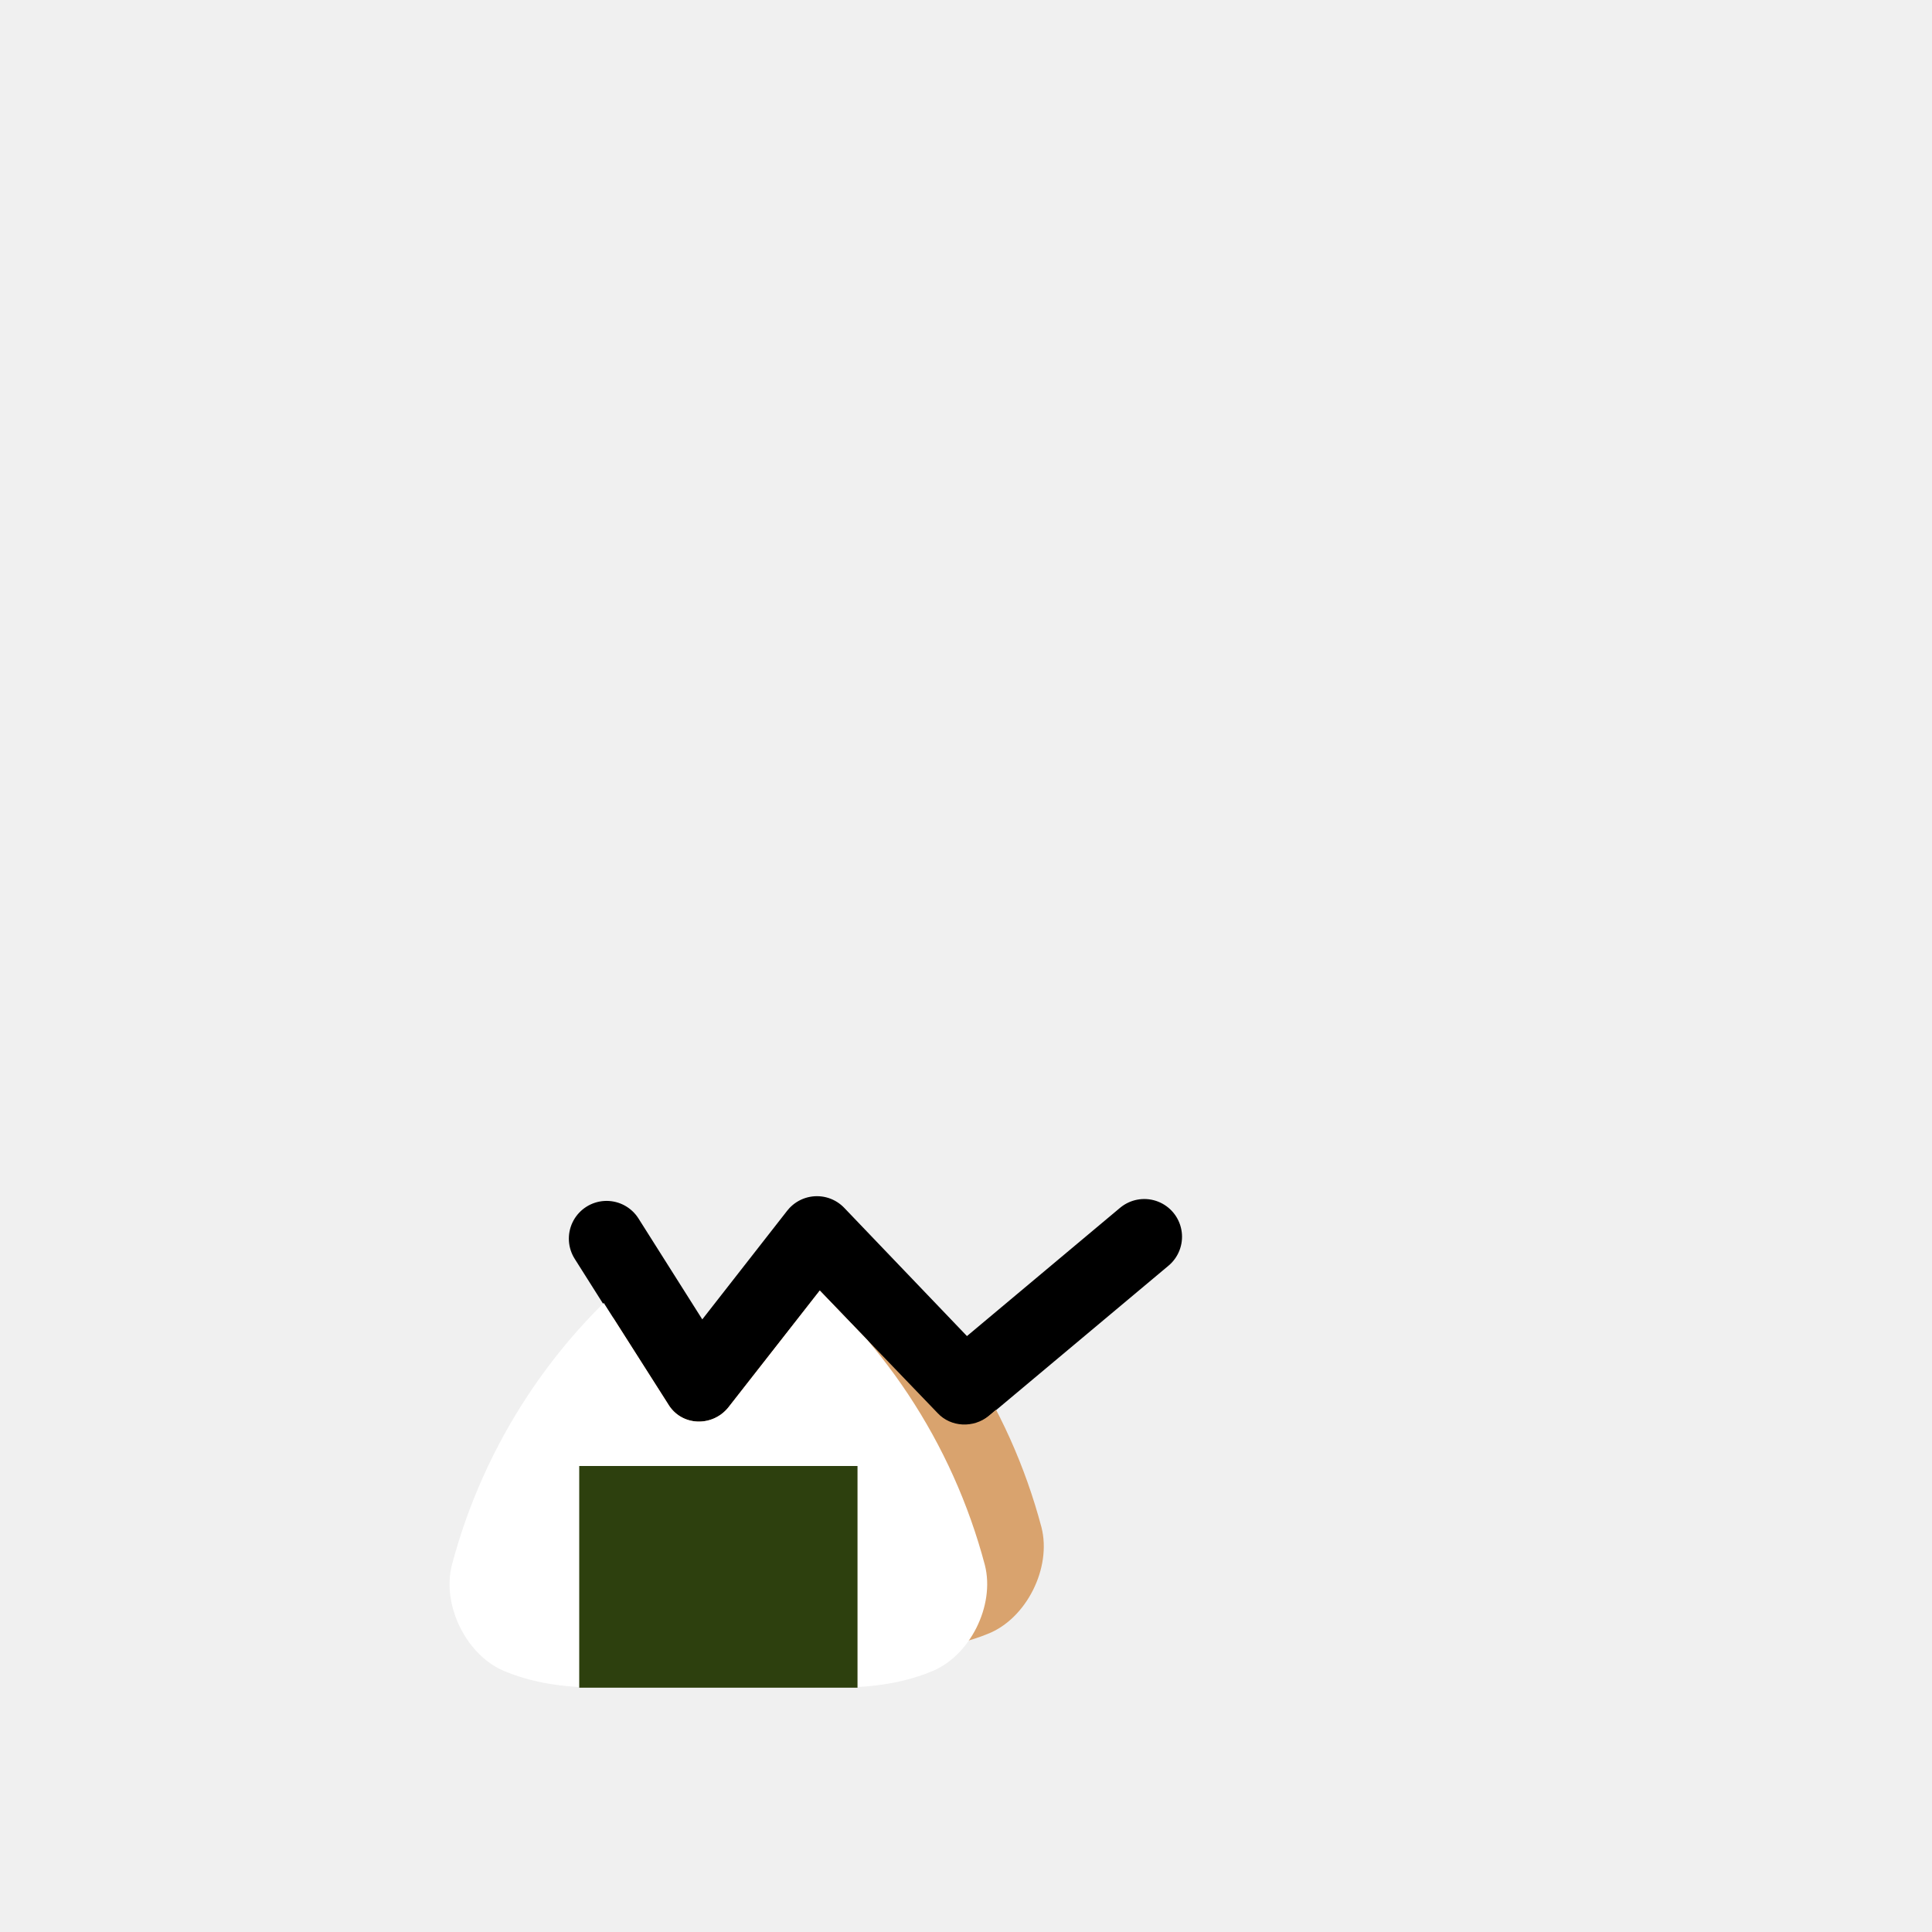
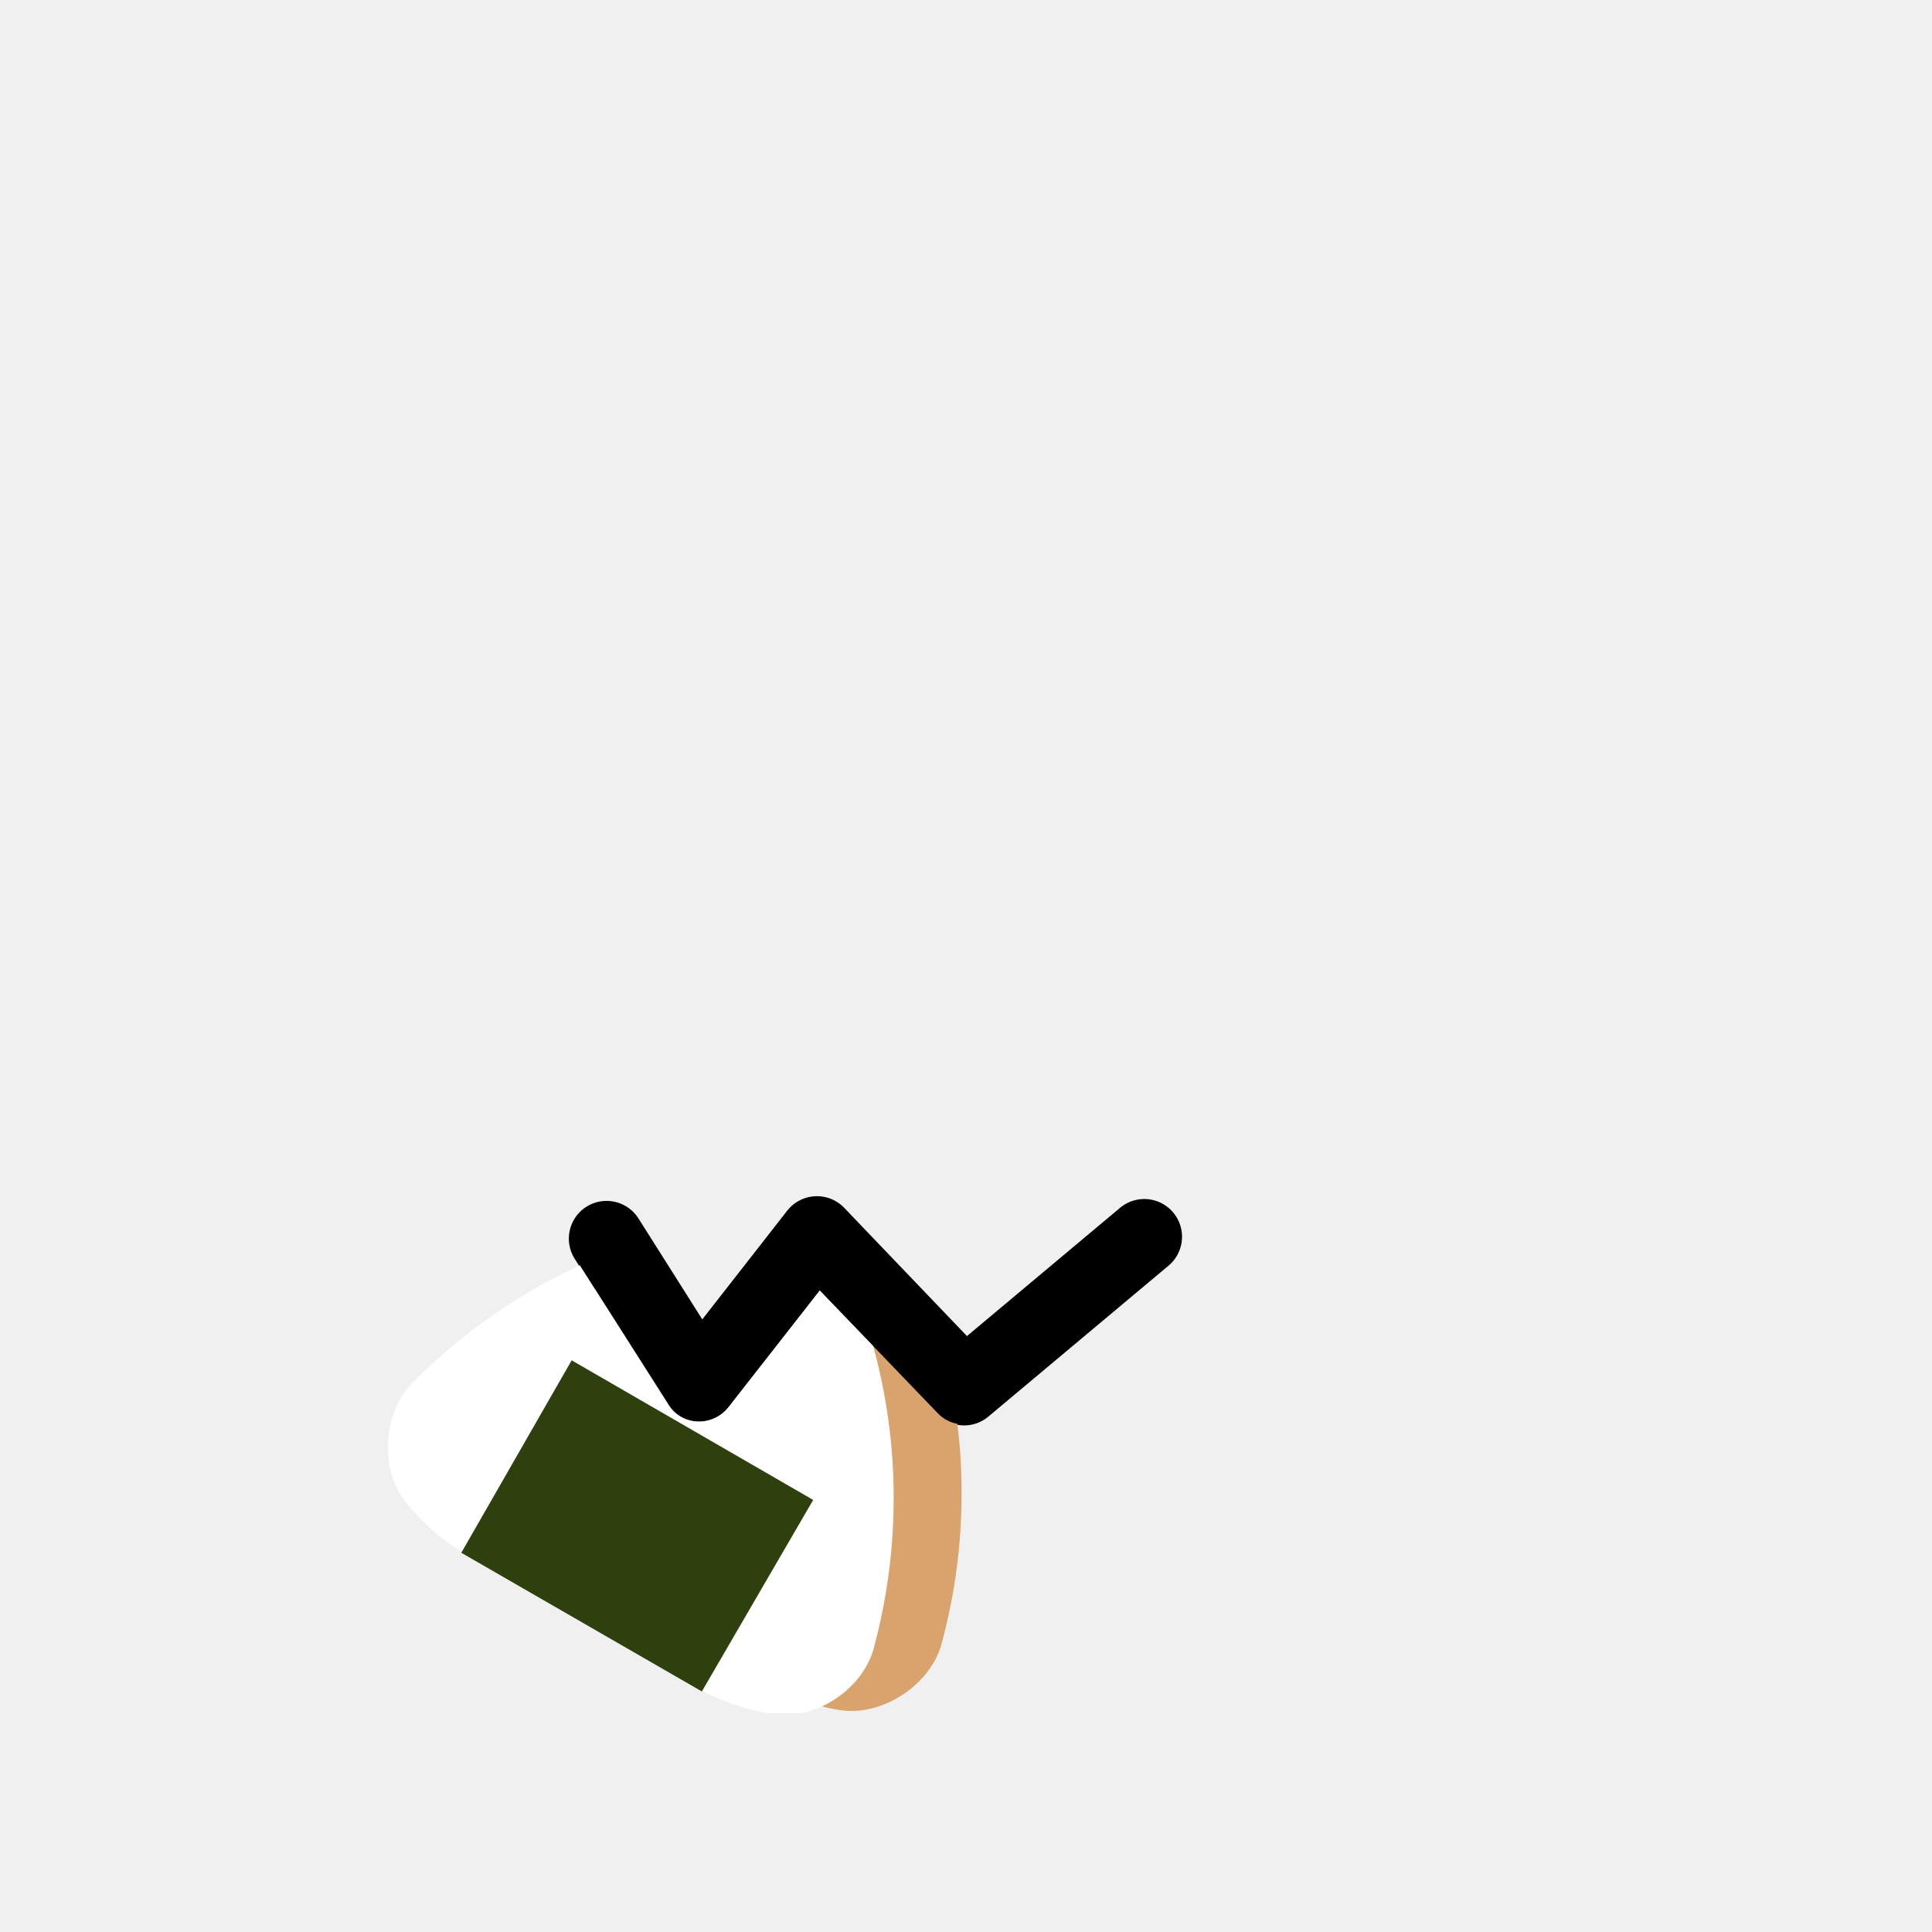
<svg xmlns="http://www.w3.org/2000/svg" version="1.2" viewBox="0 0 2048 2048">
  <style>
    .mouth{stroke:#000000}
  </style>
-   <defs>
-     <clipPath id="mouth_clip" clipPathUnits="userSpaceOnUse">
-       <path d="m399 1768 240-482 98 154c14 24 47 25 64 4l97-124 125 130c14 15 38 16 54 3l190-160v475z" />
+   <defs id="defs1">
+     <clipPath id="below_mouth" clipPathUnits="userSpaceOnUse">
+       <path id="path2" d="m370 1816 4-490 236 8 98 154c14 24 47 25 64 4l97-124 125 130c14 15 38 16 54 3l190-160v475z" />
    </clipPath>
  </defs>
-   <path id="mouth" class="mouth" fill="none" stroke-linecap="round" stroke-linejoin="round" stroke-width="80" d="m643 1313 98 155 125-160 156 163 191-160" />
-   <g id="onigiri" stroke="none" stroke-linecap="round" stroke-linejoin="round" clip-path="url(#mouth_clip)" transform="translate(-29 48)">
-     <path id="side" fill="#d9a36e" d="M1076 1684c-71 29-148 12-226 12-77 0-154 17-225-12-41-16-68-70-57-113a610 610 0 0 1 216-326c35-27 98-27 133 0a610 610 0 0 1 216 326c11 43-16 97-57 113z" />
-     <path id="rice" fill="#fff" d="M1016 1724c-71 29-148 12-226 12-77 0-154 17-225-12-41-16-68-70-57-113a610 610 0 0 1 216-326c35-27 98-27 133 0a610 610 0 0 1 216 326c11 43-16 97-57 113z" />
-     <rect id="wrap" width="295" height="235" x="643" y="1506" fill="#2d400e" />
+   <path id="mouth" fill="none" stroke-linecap="round" stroke-linejoin="round" stroke-width="80" d="m643 1313 98 155 125-160 156 163 191-160" class="mouth" />
+   <g id="onigiri" stroke="none" stroke-linecap="round" stroke-linejoin="round" clip-path="url(#below_mouth)">
+     <path id="side" fill="#d9a36e" d="M892 1813c-76-11-134-64-202-103-66-38-141-62-188-123-28-34-24-94 7-126 94-95 217-156 350-174 44-6 98 25 115 66 51 124 59 261 24 390-12 43-62 76-106 70Z" />
+     <path id="rice" fill="#fff" d="M820 1817c-76-10-134-63-201-102s-142-62-189-123c-28-34-24-95 7-126 94-95 217-157 350-175 44-6 98 26 115 67 51 124 59 261 24 390-12 43-62 76-106 69Z" />
+     <path id="wrap" fill="#2d400e" d="m606 1442 256 148-118 203-255-147Z" />
  </g>
</svg>
